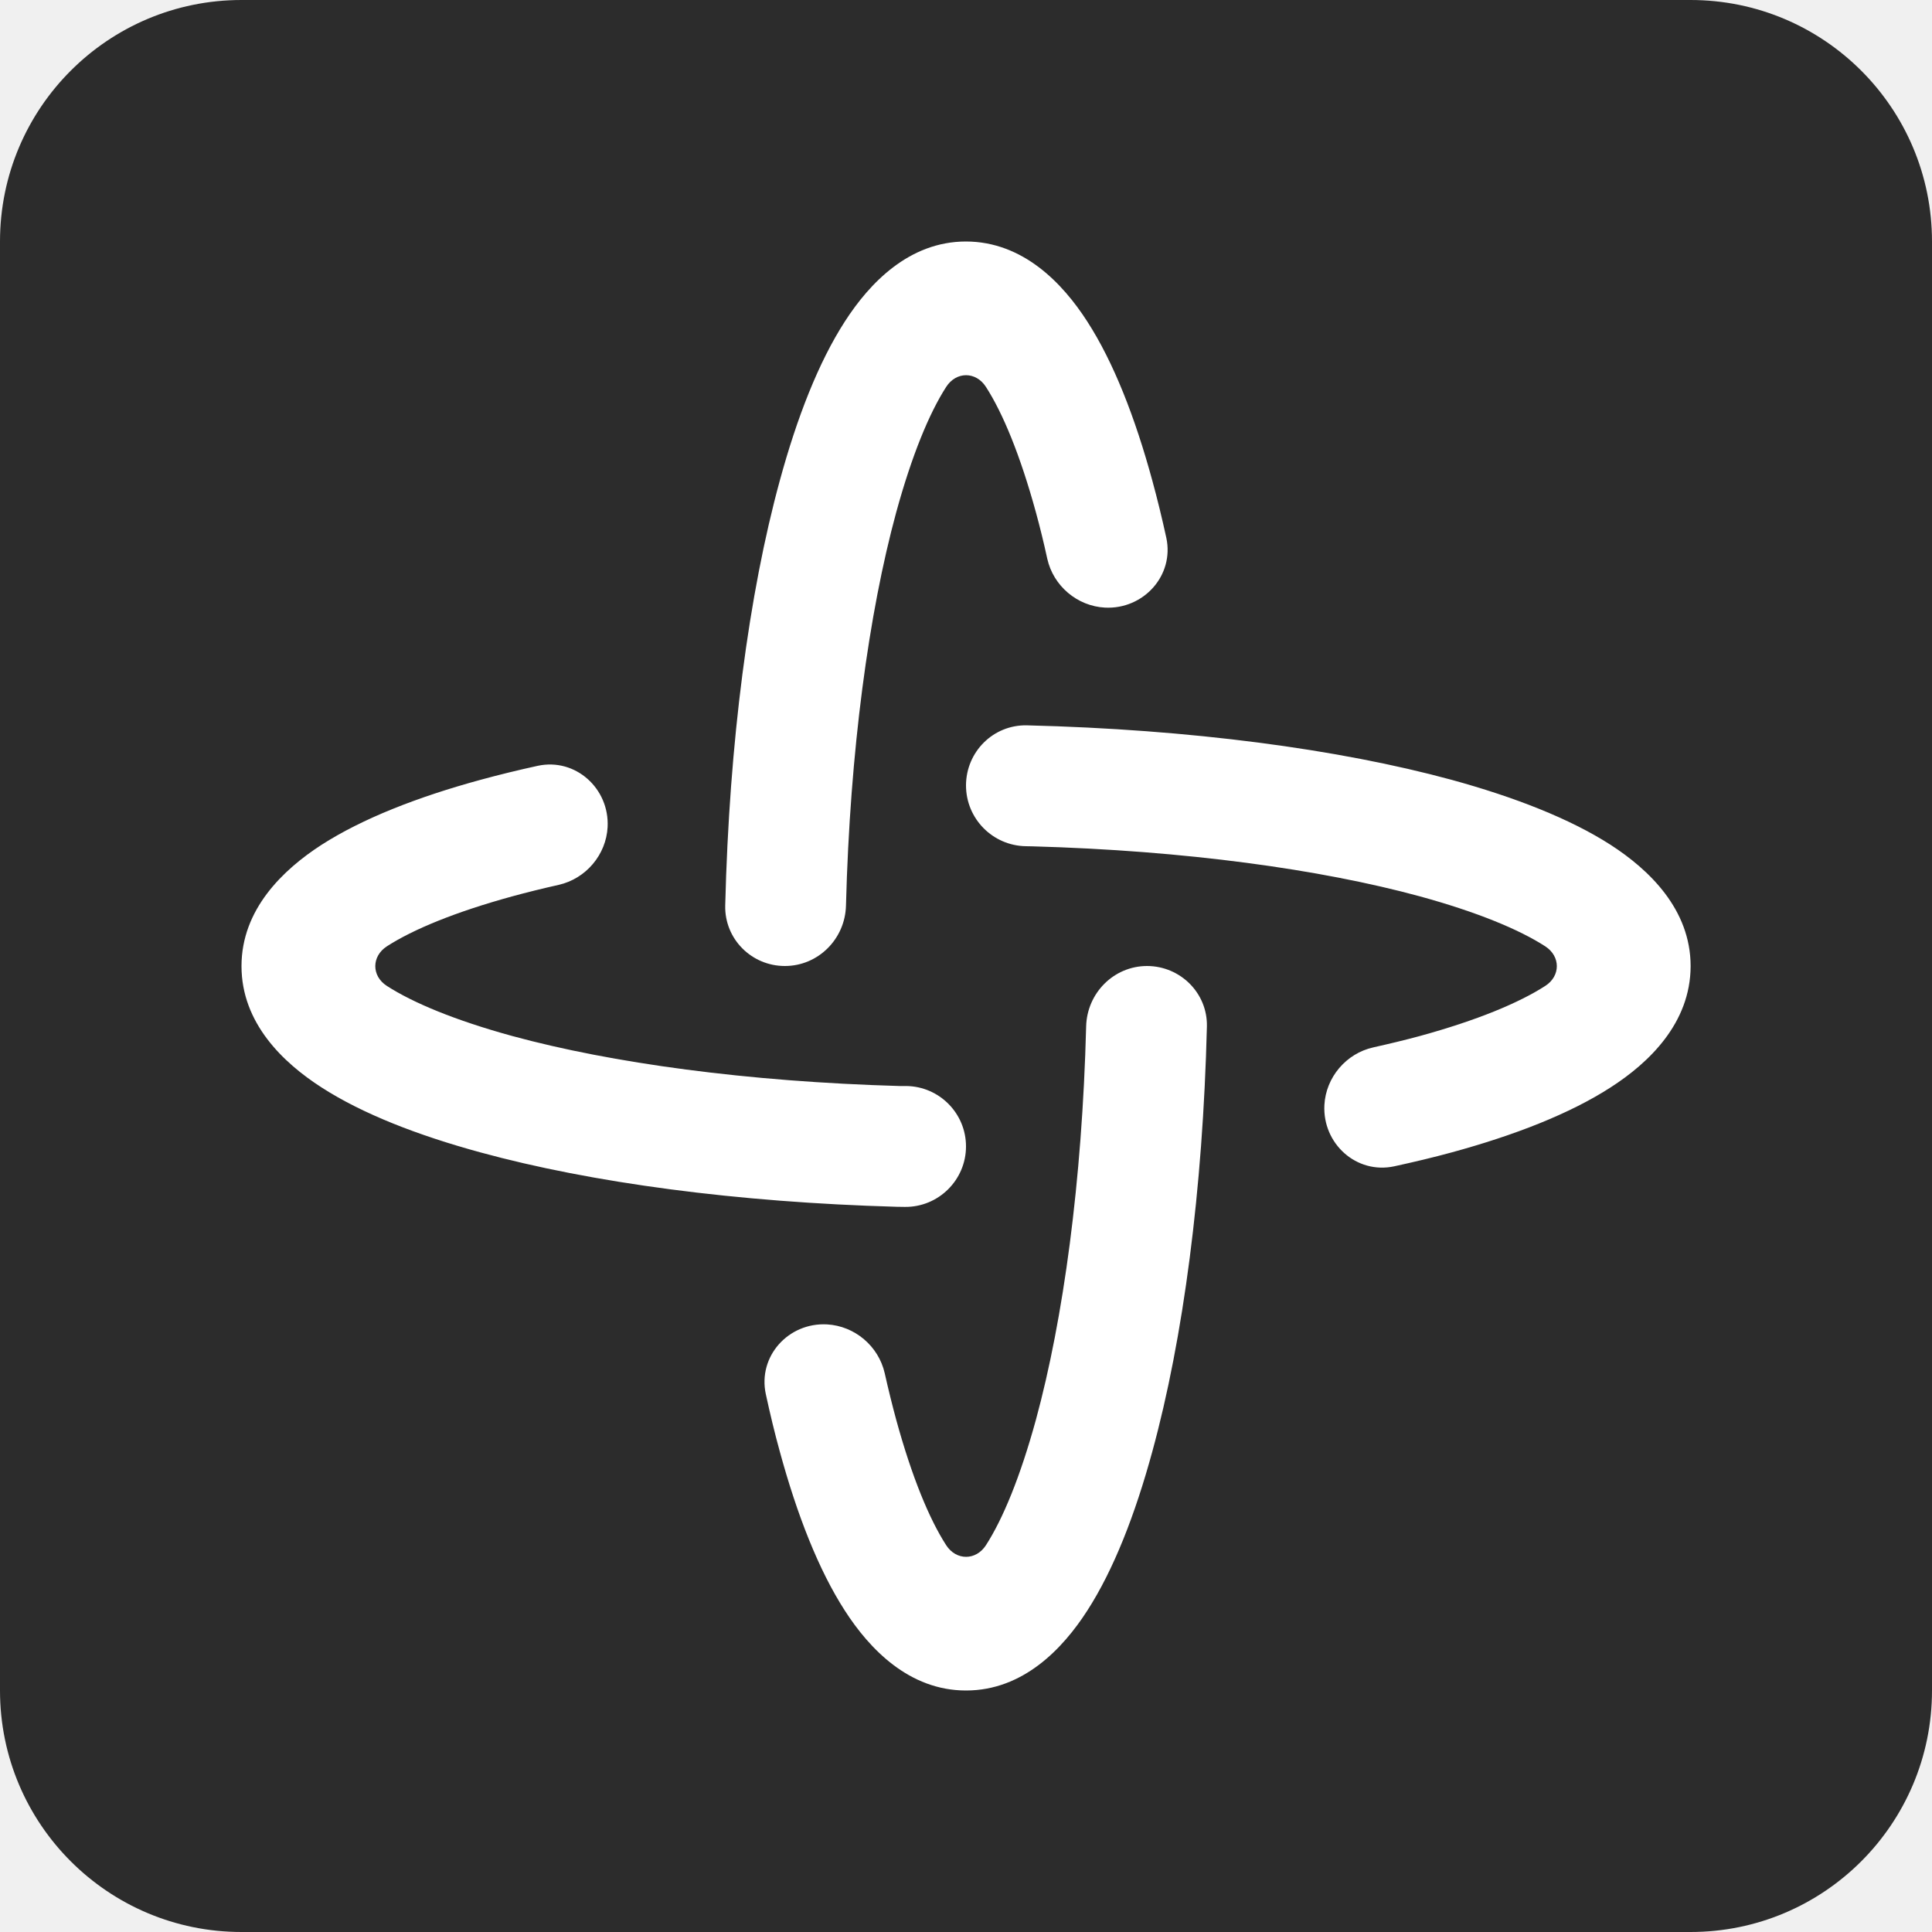
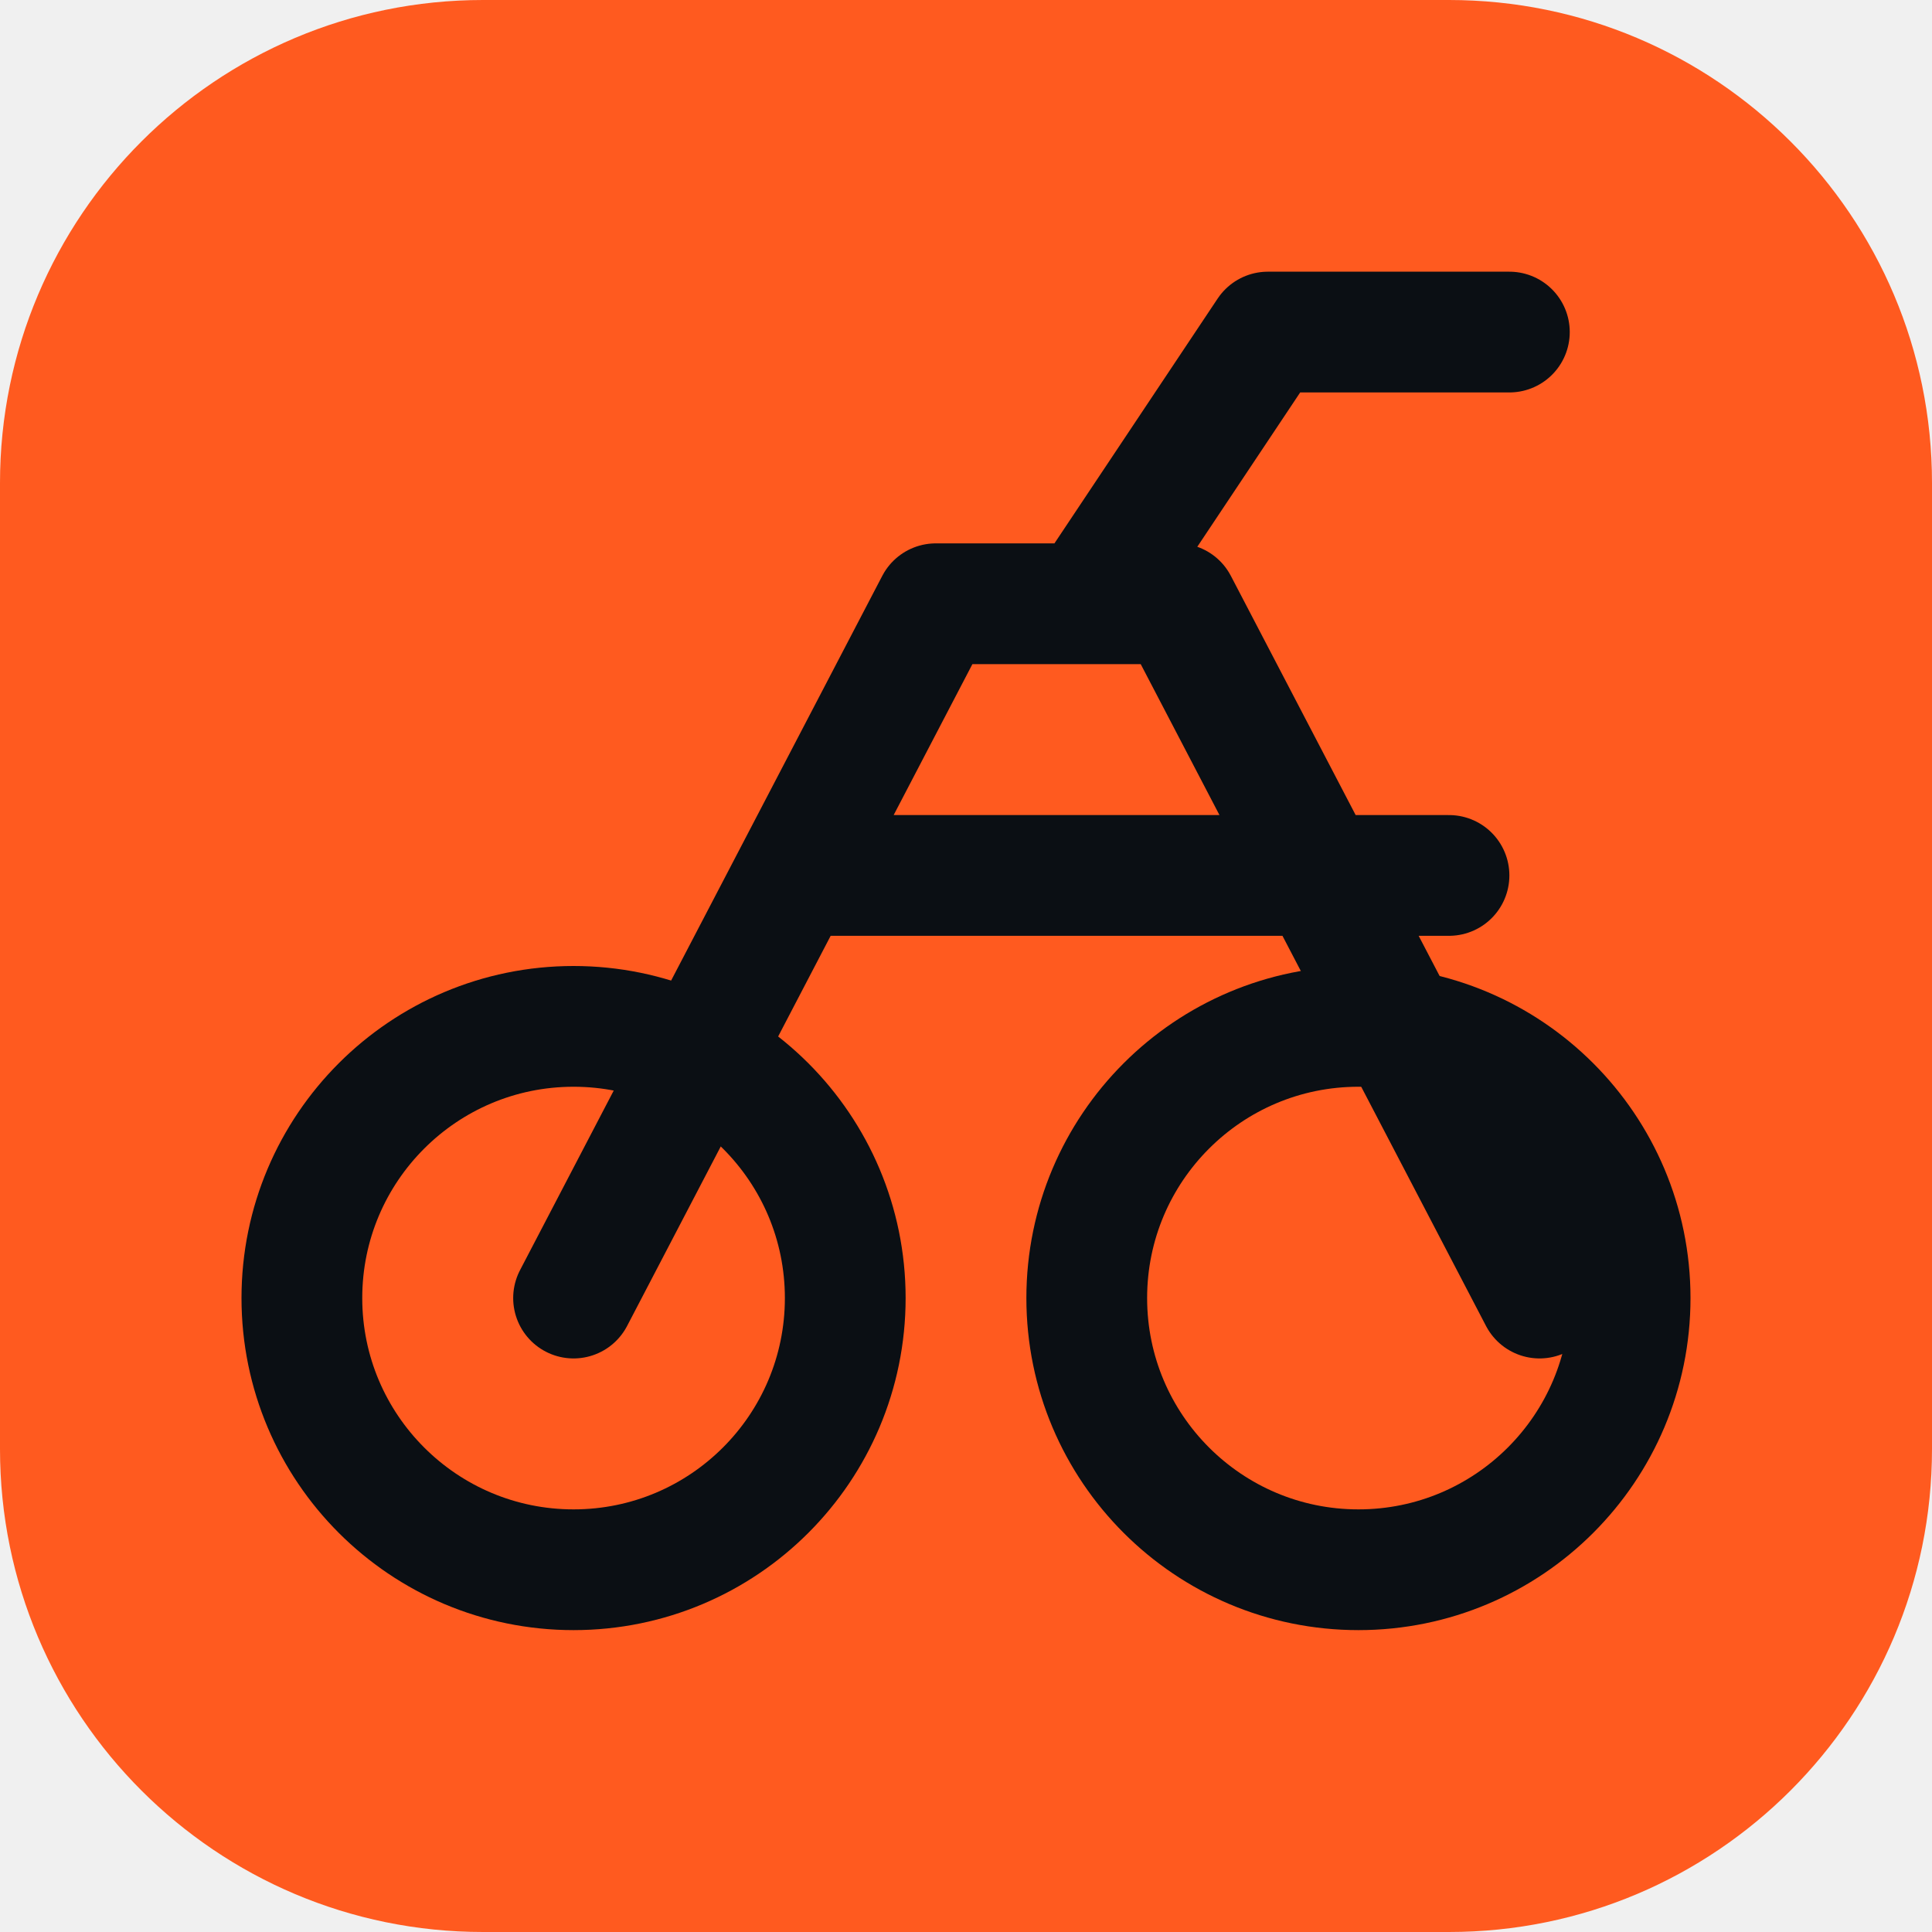
- <svg xmlns="http://www.w3.org/2000/svg" width="16" height="16" viewBox="0 0 16 16" fill="none">
-   <path d="M0 2C0 0.895 0.895 0 2 0H14C15.105 0 16 0.895 16 2V14C16 15.105 15.105 16 14 16H2C0.895 16 0 15.105 0 14V2Z" fill="#2C2C2C" />
-   <path d="M9.5 8C9.776 8.001 10.001 8.225 9.995 8.5C9.962 9.855 9.799 11.086 9.543 12.021C9.401 12.542 9.223 13 9.004 13.339C8.8 13.656 8.472 14 8 14C7.529 14 7.201 13.656 6.997 13.339C6.778 13 6.6 12.542 6.458 12.021C6.416 11.87 6.378 11.711 6.342 11.545C6.275 11.232 6.529 10.951 6.849 10.968C7.079 10.981 7.276 11.148 7.327 11.373C7.357 11.507 7.389 11.636 7.422 11.758C7.552 12.232 7.696 12.58 7.836 12.797C7.919 12.925 8.082 12.925 8.165 12.797C8.305 12.58 8.449 12.232 8.579 11.758C8.806 10.924 8.962 9.784 8.995 8.5C9.002 8.224 9.224 8 9.5 8ZM4.454 6.342C4.766 6.275 5.048 6.53 5.032 6.849C5.02 7.079 4.852 7.277 4.627 7.328C4.493 7.358 4.364 7.39 4.243 7.423C3.769 7.553 3.421 7.697 3.204 7.837C3.076 7.92 3.076 8.083 3.204 8.165C3.421 8.305 3.769 8.45 4.243 8.58C5.066 8.804 6.187 8.958 7.451 8.994H7.507C7.78 8.998 8 9.221 8 9.494C8 9.772 7.772 9.998 7.494 9.995L7.425 9.994C6.101 9.957 4.898 9.795 3.98 9.544C3.459 9.402 3.001 9.224 2.662 9.005C2.345 8.801 2 8.473 2 8.001C2 7.53 2.345 7.202 2.662 6.997C3.001 6.779 3.459 6.6 3.98 6.458C4.13 6.417 4.289 6.378 4.454 6.342ZM8.504 6.007C9.857 6.04 11.087 6.204 12.021 6.458C12.542 6.601 13 6.779 13.339 6.997C13.656 7.202 14.001 7.53 14.001 8.001C14 8.473 13.656 8.801 13.339 9.005C13 9.224 12.542 9.402 12.021 9.544C11.871 9.585 11.711 9.623 11.546 9.659C11.233 9.726 10.952 9.471 10.968 9.152C10.98 8.922 11.148 8.724 11.373 8.674C11.507 8.644 11.636 8.613 11.758 8.58C12.232 8.45 12.58 8.305 12.797 8.165C12.925 8.083 12.925 7.92 12.797 7.837C12.58 7.697 12.232 7.553 11.758 7.423C10.935 7.199 9.814 7.044 8.55 7.009L8.497 7.008C8.221 7.004 8 6.78 8 6.504C8.001 6.226 8.226 6.001 8.504 6.007ZM8 2C8.472 2.001 8.8 2.345 9.004 2.662C9.223 3.001 9.401 3.459 9.543 3.98C9.584 4.13 9.623 4.289 9.659 4.454C9.726 4.766 9.47 5.048 9.151 5.032C8.921 5.02 8.723 4.852 8.673 4.627C8.644 4.493 8.612 4.364 8.579 4.243C8.449 3.769 8.305 3.421 8.165 3.204C8.082 3.075 7.919 3.075 7.836 3.204C7.696 3.421 7.552 3.769 7.422 4.243C7.195 5.077 7.039 6.216 7.006 7.5C6.999 7.776 6.776 8 6.5 8C6.224 8 6 7.776 6.006 7.5C6.039 6.146 6.202 4.915 6.458 3.98C6.6 3.459 6.778 3.001 6.997 2.662C7.201 2.345 7.529 2 8 2Z" fill="white" />
+ <svg xmlns="http://www.w3.org/2000/svg" viewBox="0 0 64 64">
+   <rect width="64" height="64" rx="16" fill="#ff5a1f" />
+   <g fill="none" stroke="#0b0f14" stroke-linecap="round" stroke-linejoin="round" stroke-width="4">
+     <circle cx="19" cy="43" r="9" />
+     <circle cx="45" cy="43" r="9" />
+     <path d="m19 43 12-23h8l12 23M27 29h21M36 20l6-9h8" />
+   </g>
</svg>
